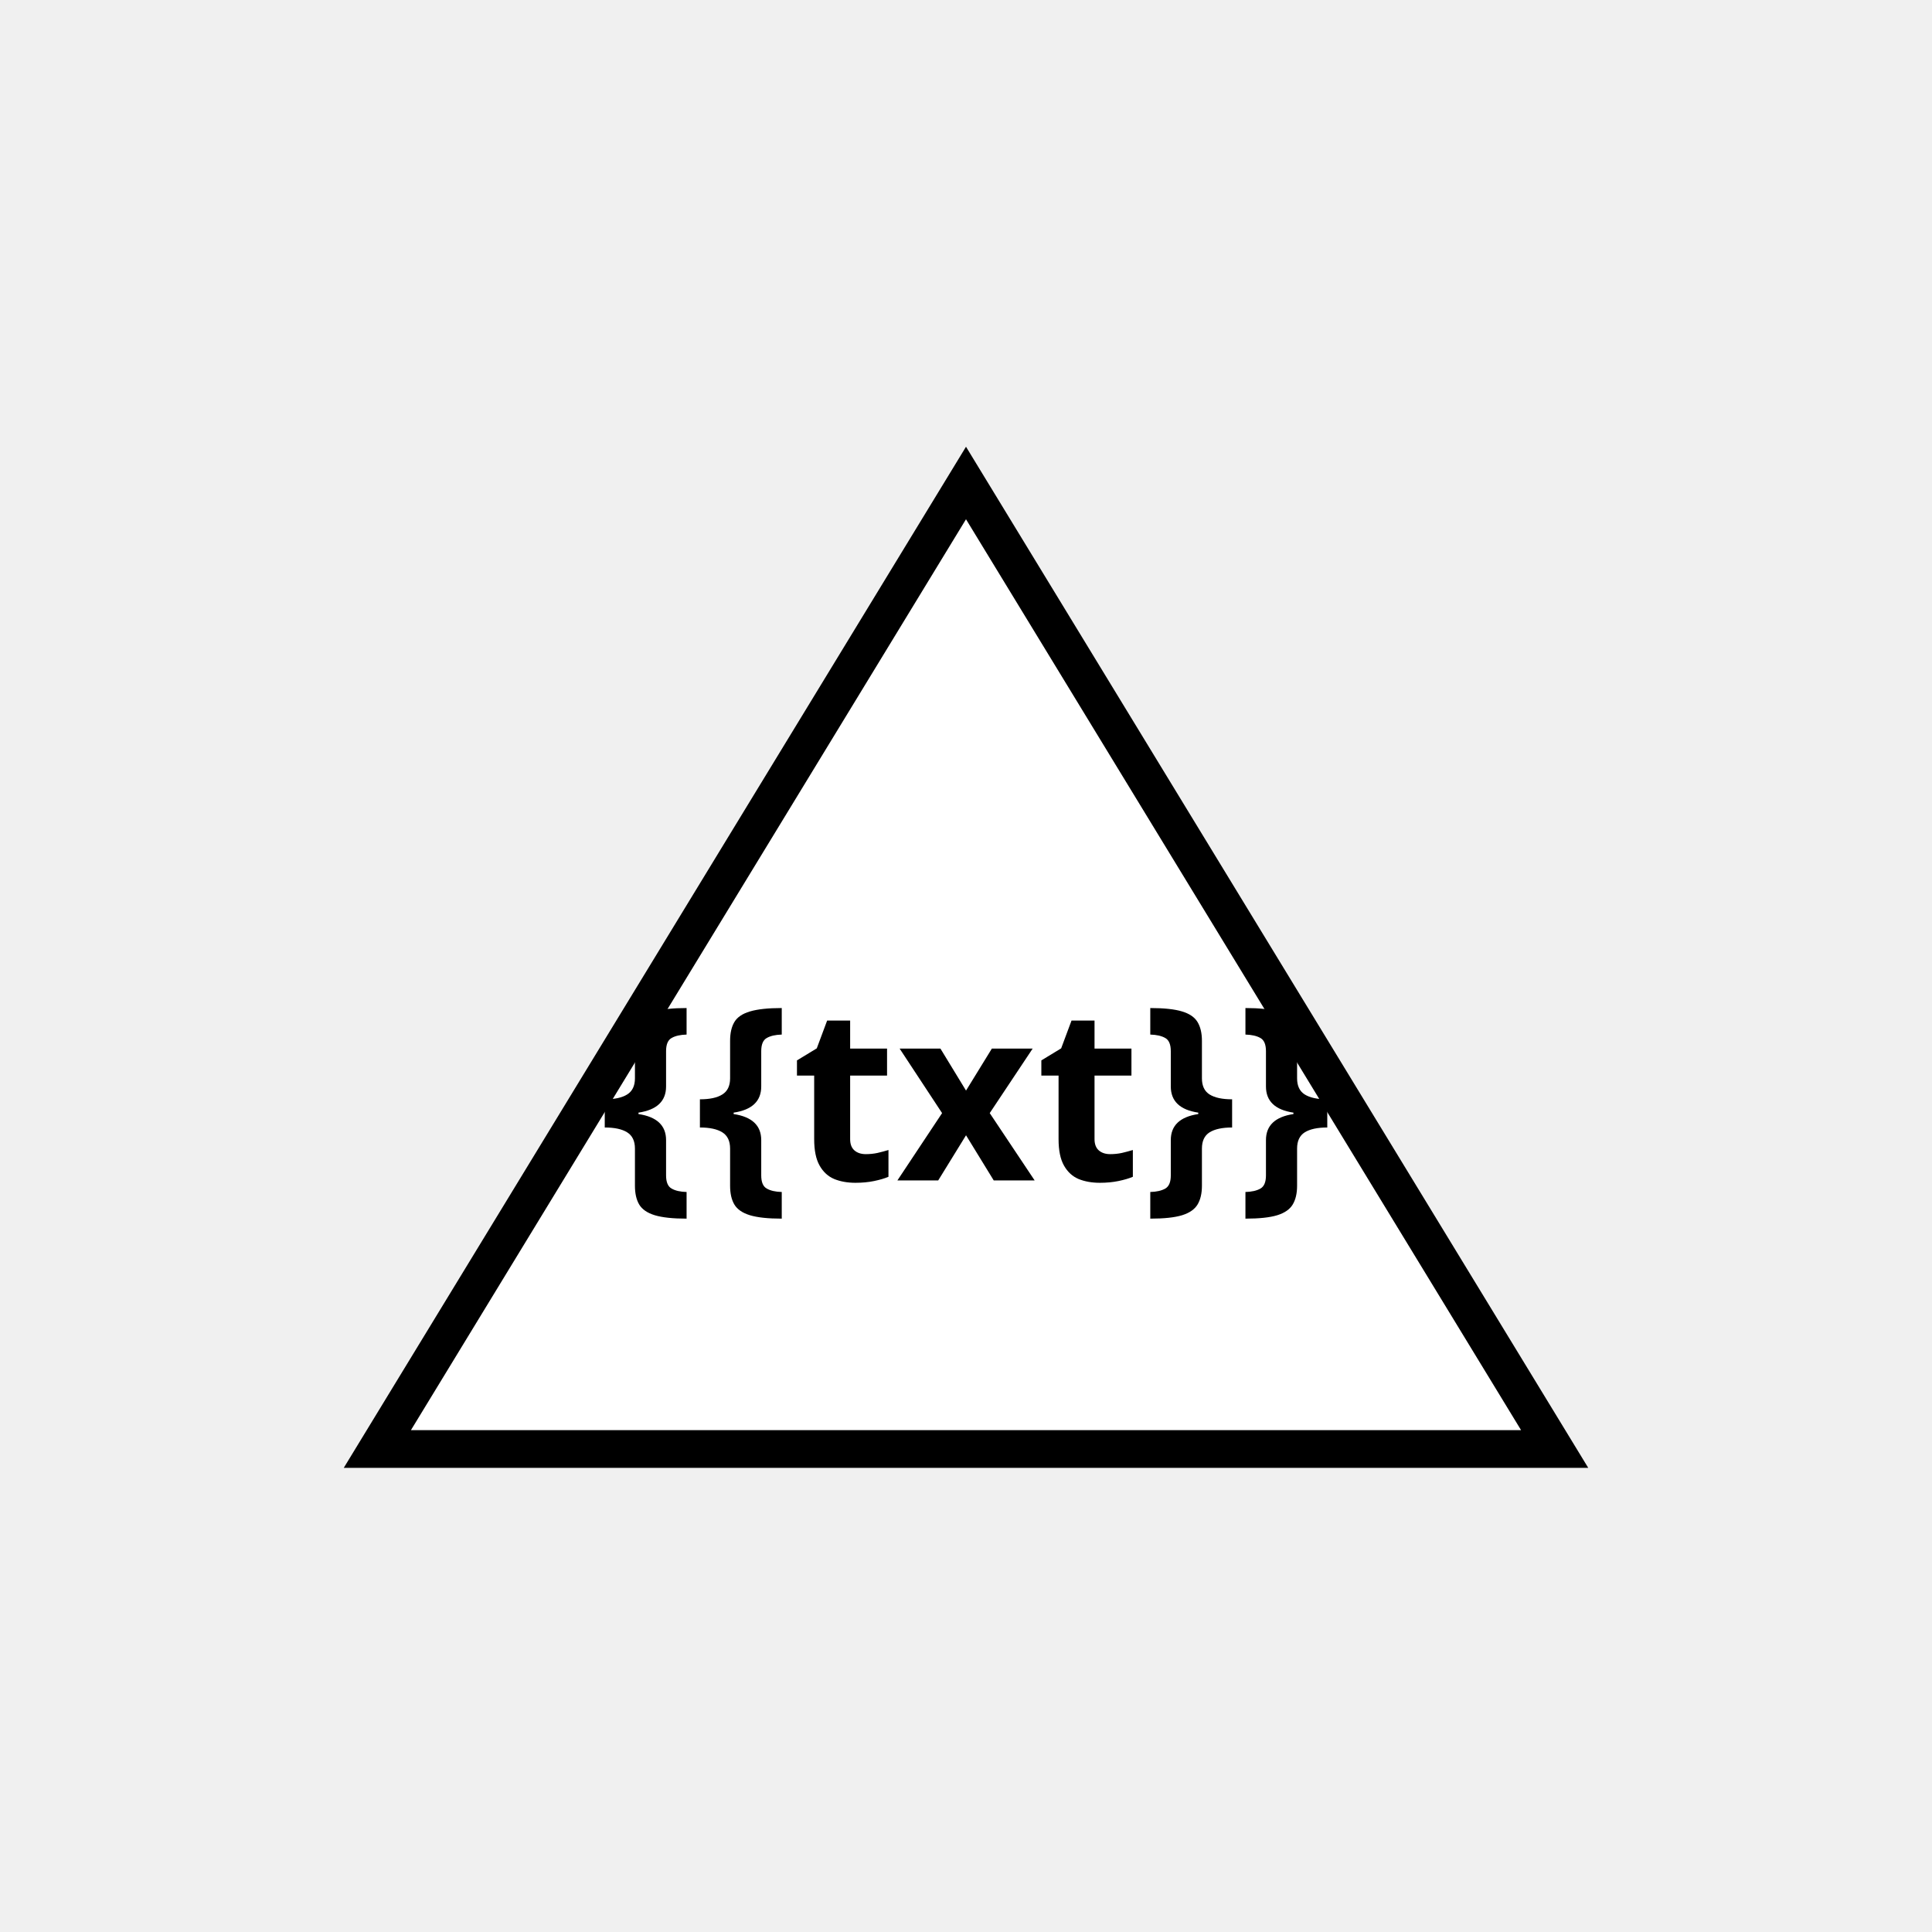
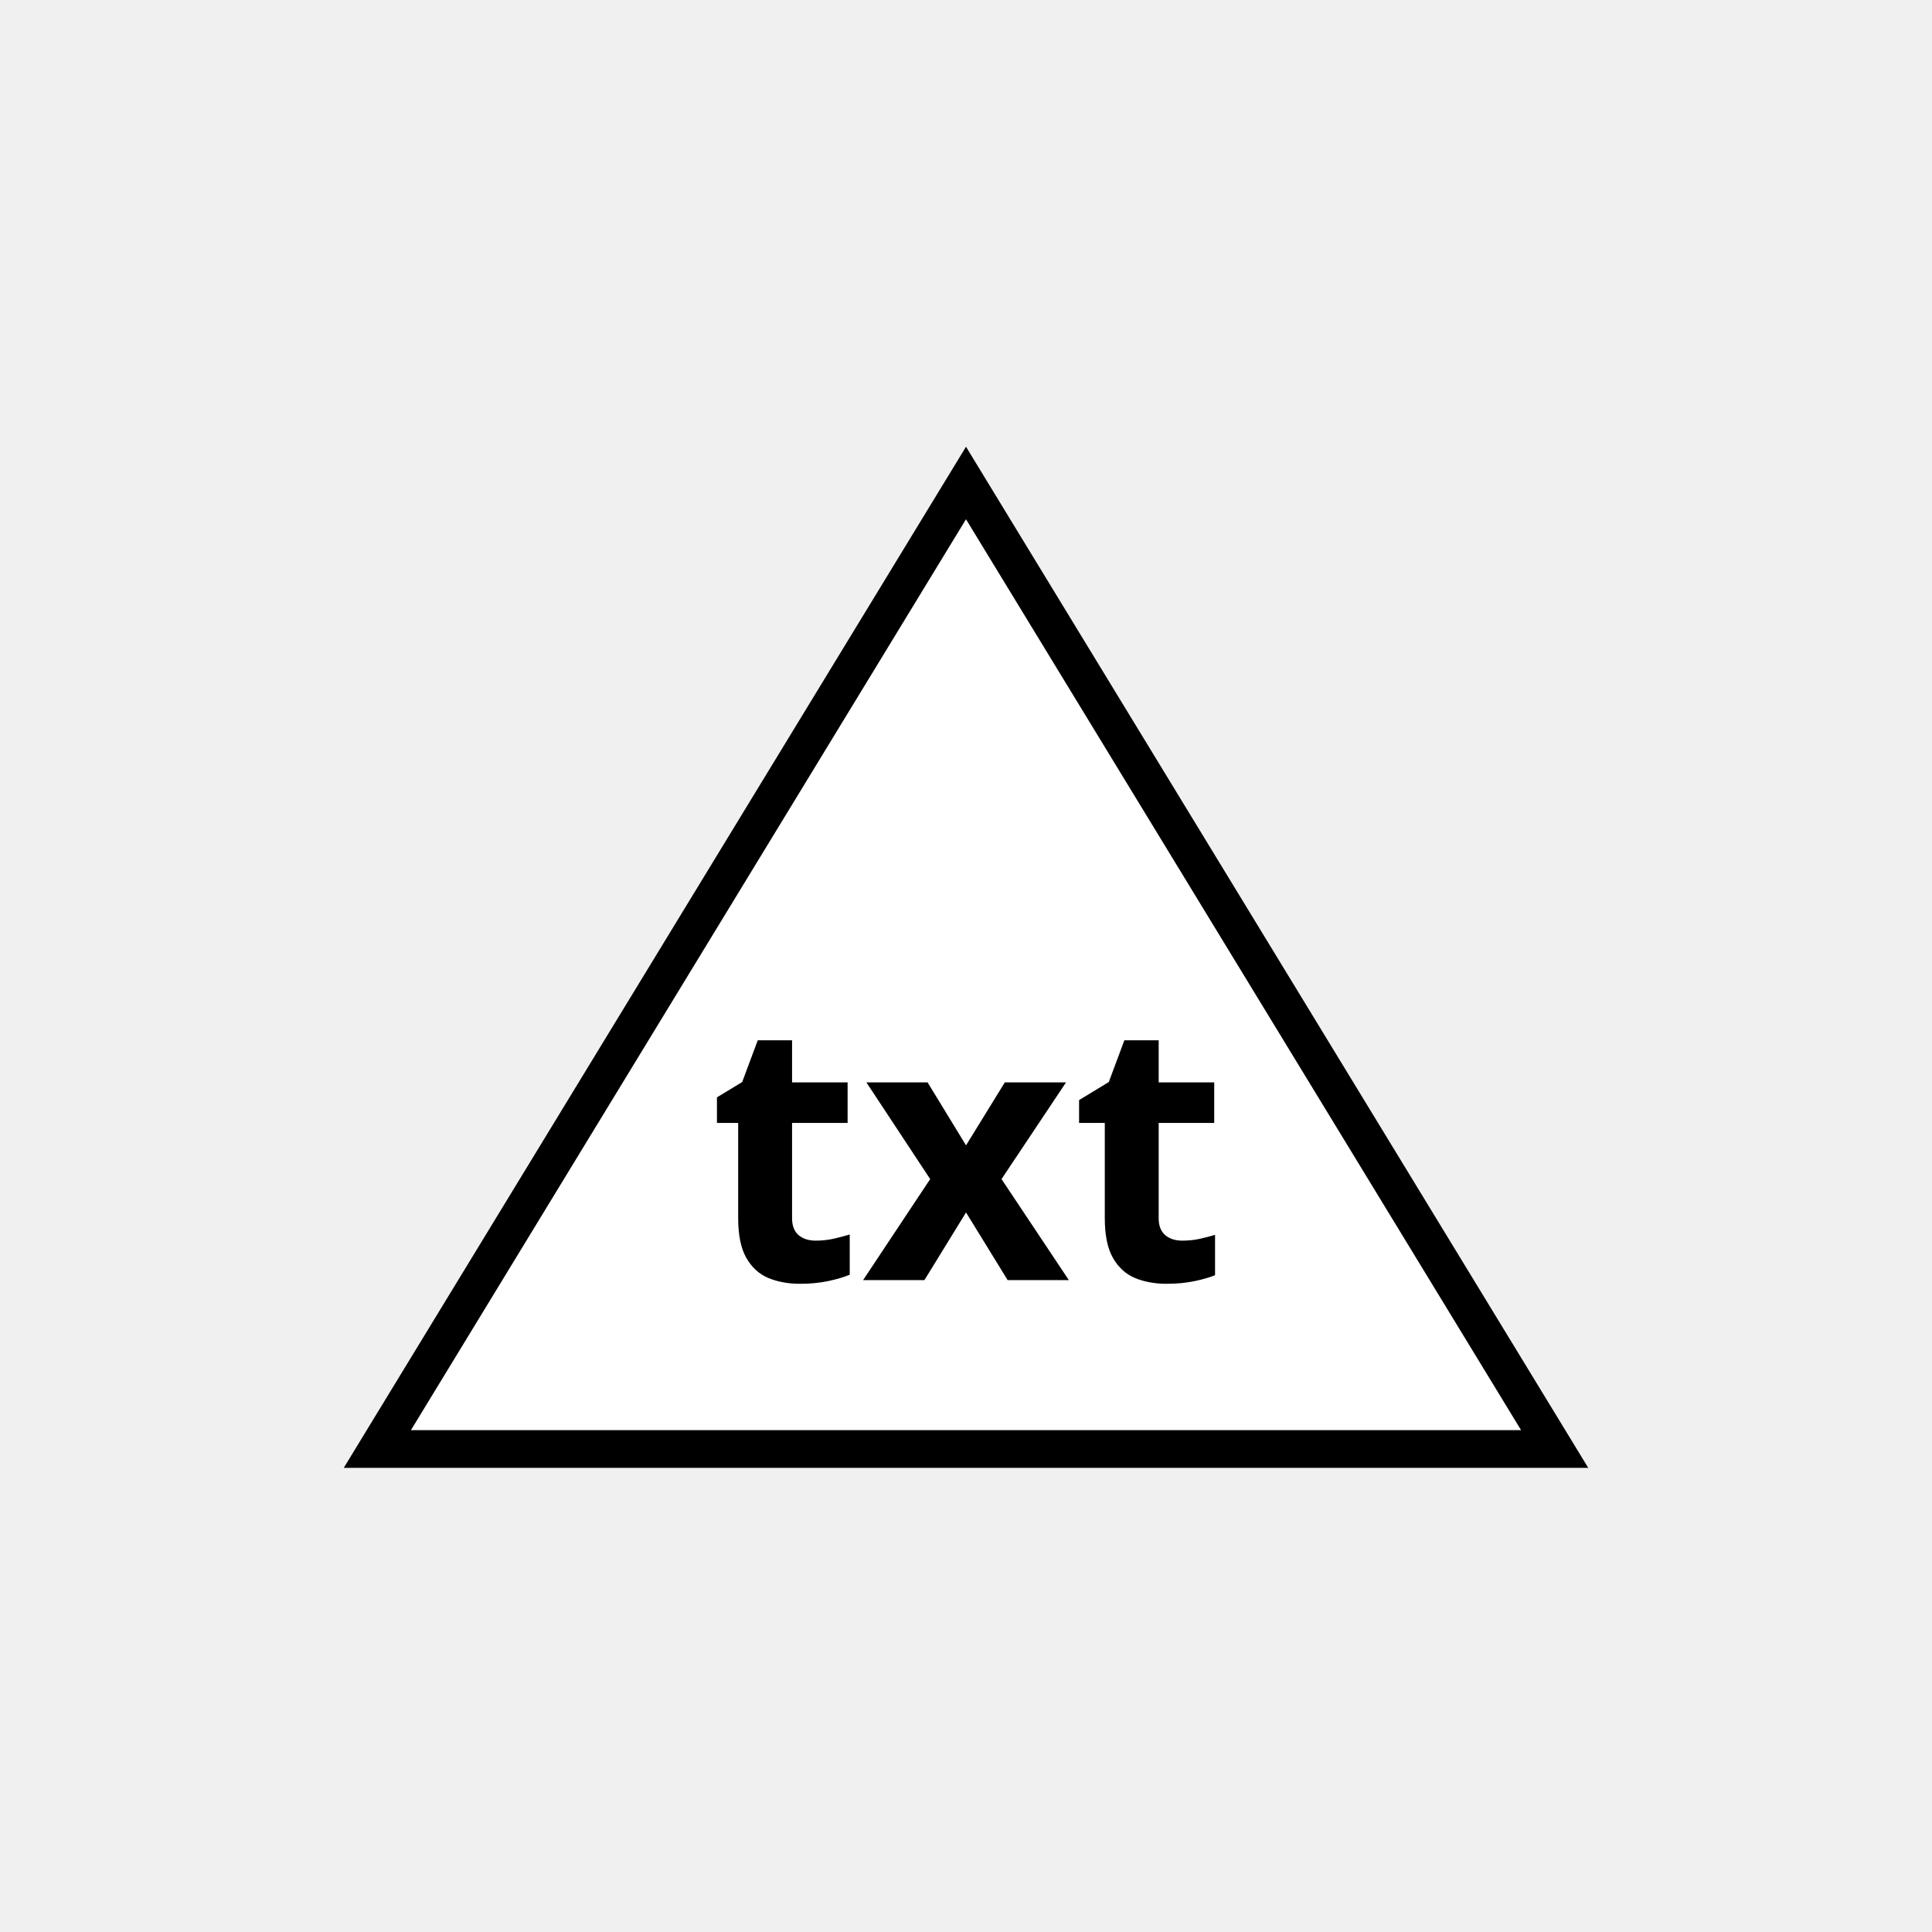
<svg xmlns="http://www.w3.org/2000/svg" version="1.1" width="256" height="256" viewbox="0 0 256 256">
  <defs>
    <clipPath id="Measure">
      <path d="M50,192 L128,64 L206,192 Z" />
+     </clipPath>
+     <clipPath id="MeasureClipTxt">
+       <rect x="95" y="121" width="66" height="60" />
    </clipPath>
  </defs>
  <path d="M50,192 L128,64 L206,192 Z" stroke-width="5" stroke="#000000" fill="#FFFFFF" />
  <g clip-path="url(#Measure)">
	{{symbols:cx=128, cy=151, width=66, height=60}}
	</g>
-   <text x="128" y="144" style="font-family: 'Lubalin Graph', 'Roboto Slab'; font-weight: bold; dominant-baseline: central; text-anchor: middle; font-size: 32px;" fill="#000000">{{txt}}</text>
+   <text style="font-family: 'Lubalin Graph', 'Roboto Slab'; font-weight: bold; text-anchor: middle; dominant-baseline: central; font-size: 48px;" x="128" y="151" fill="#000" clip-path="url(#MeasureClipTxt)">{{txt}}</text>
</svg>
